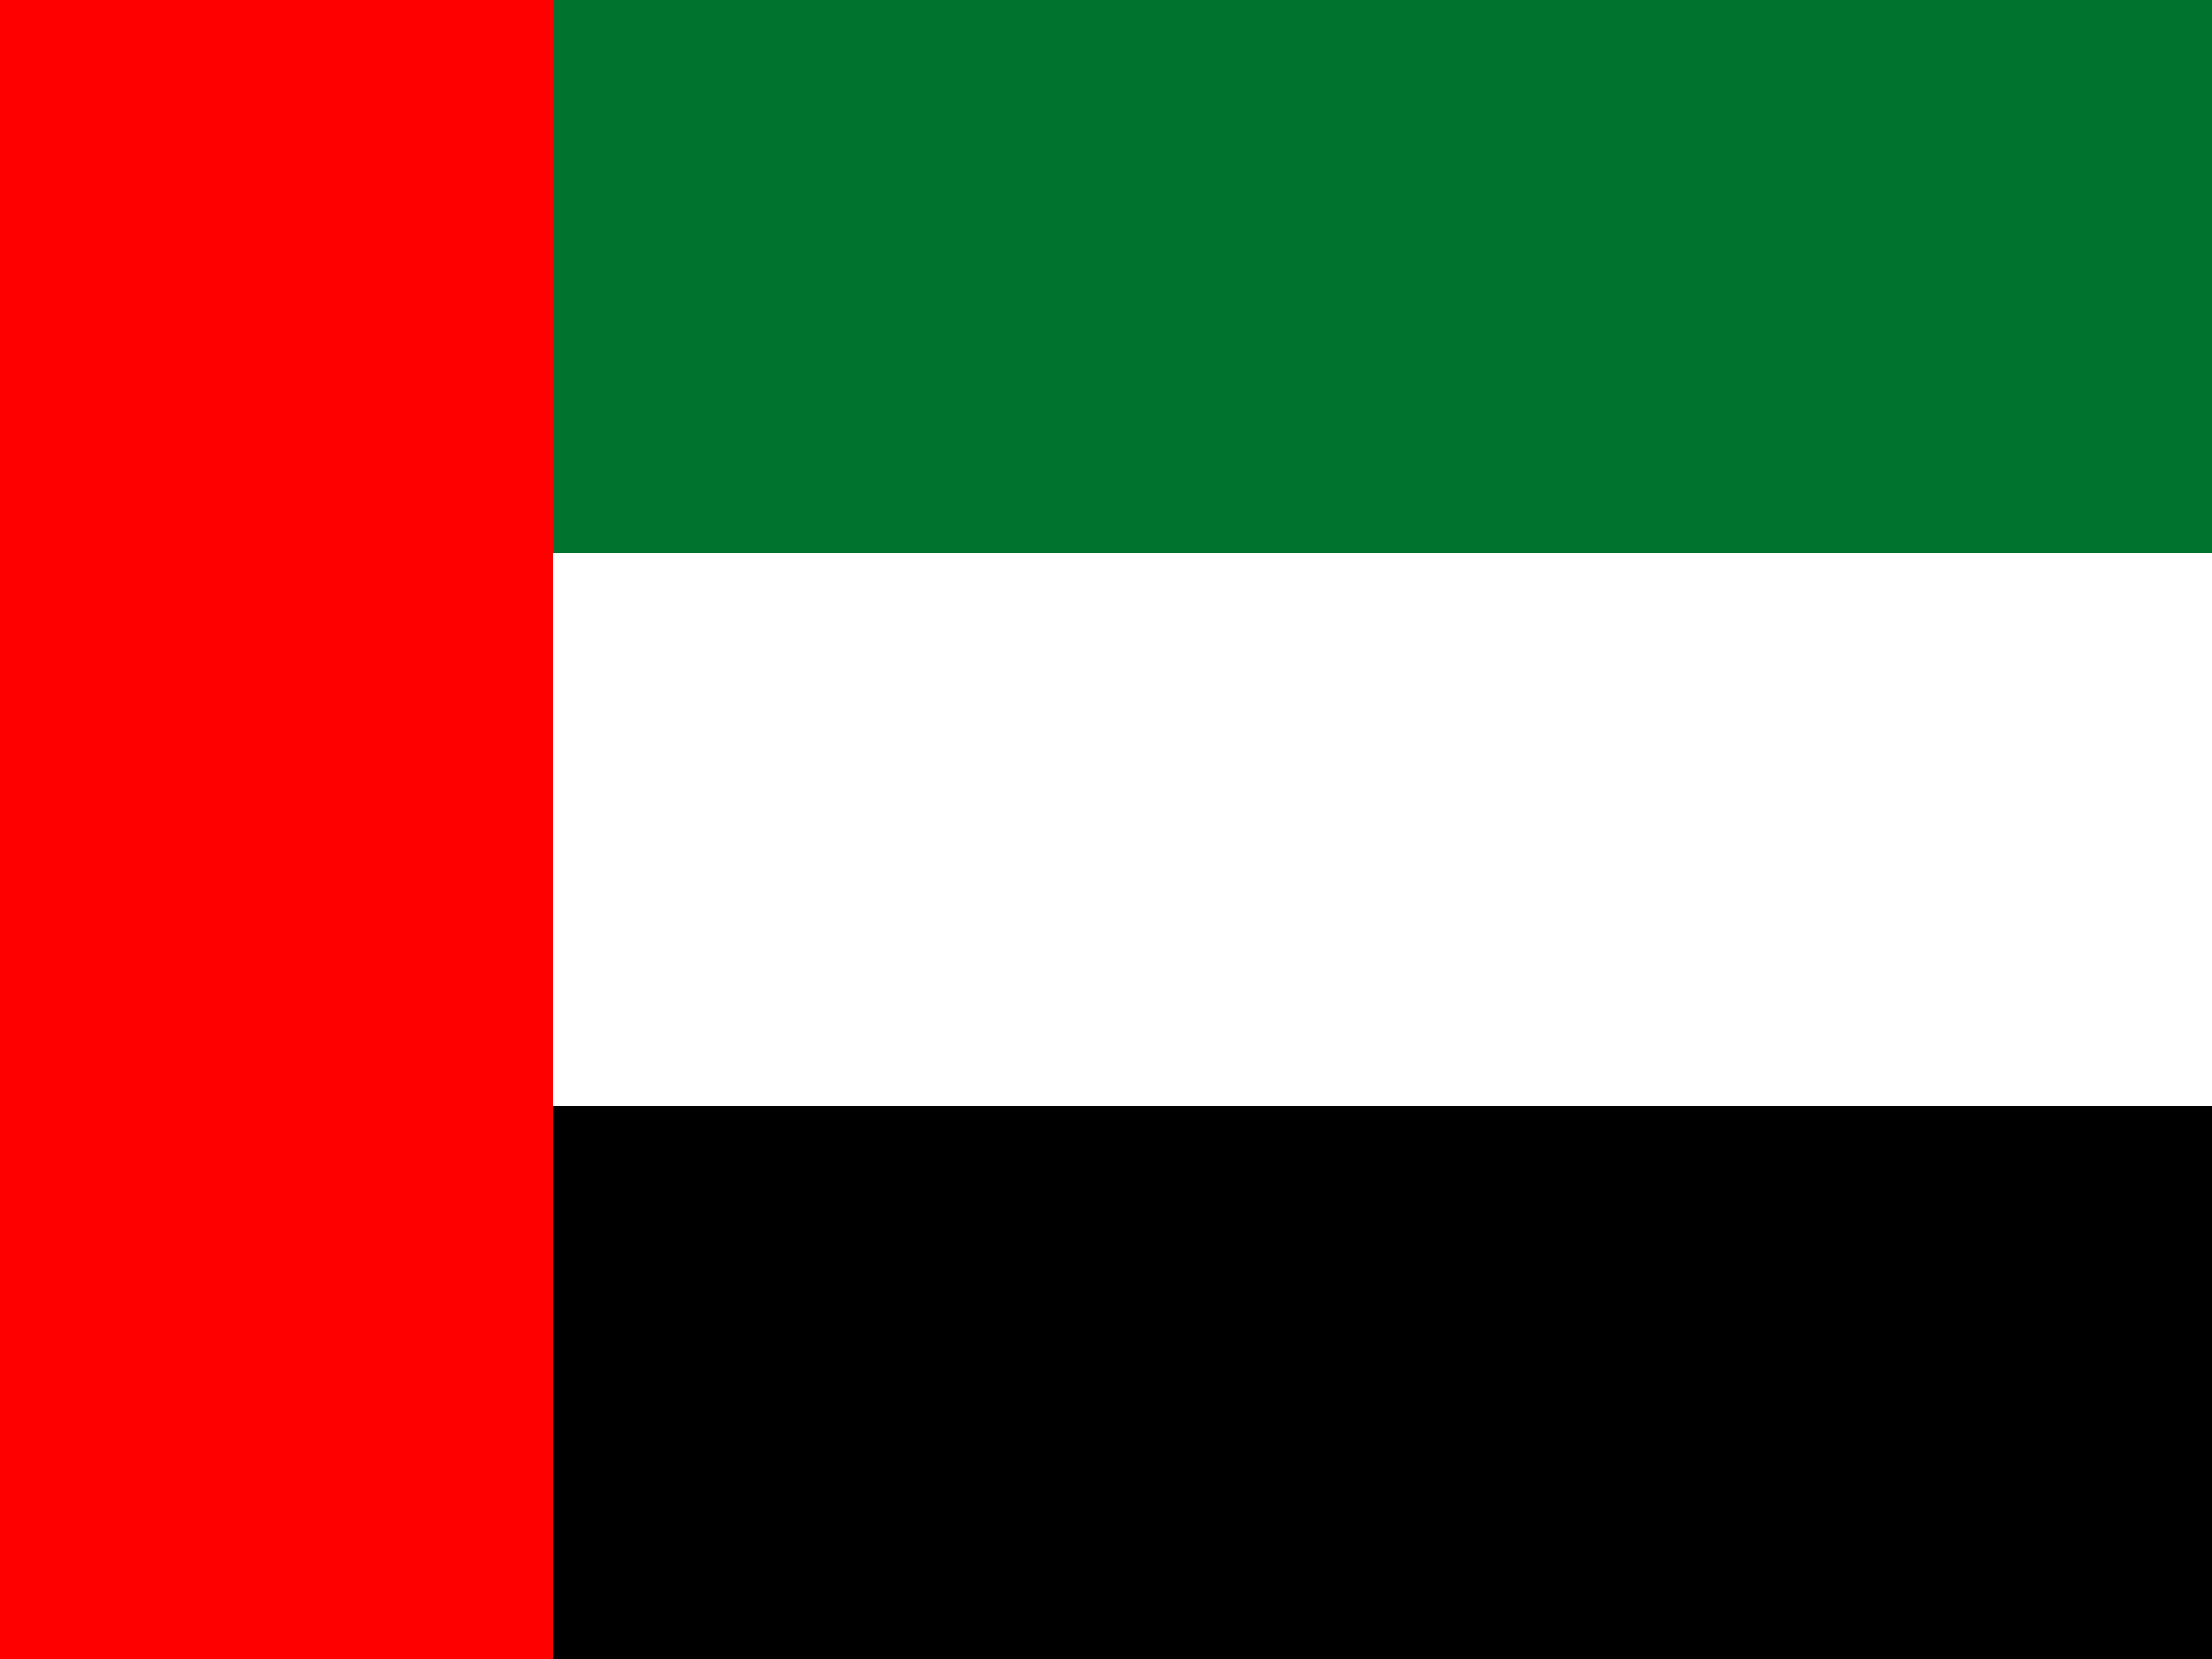
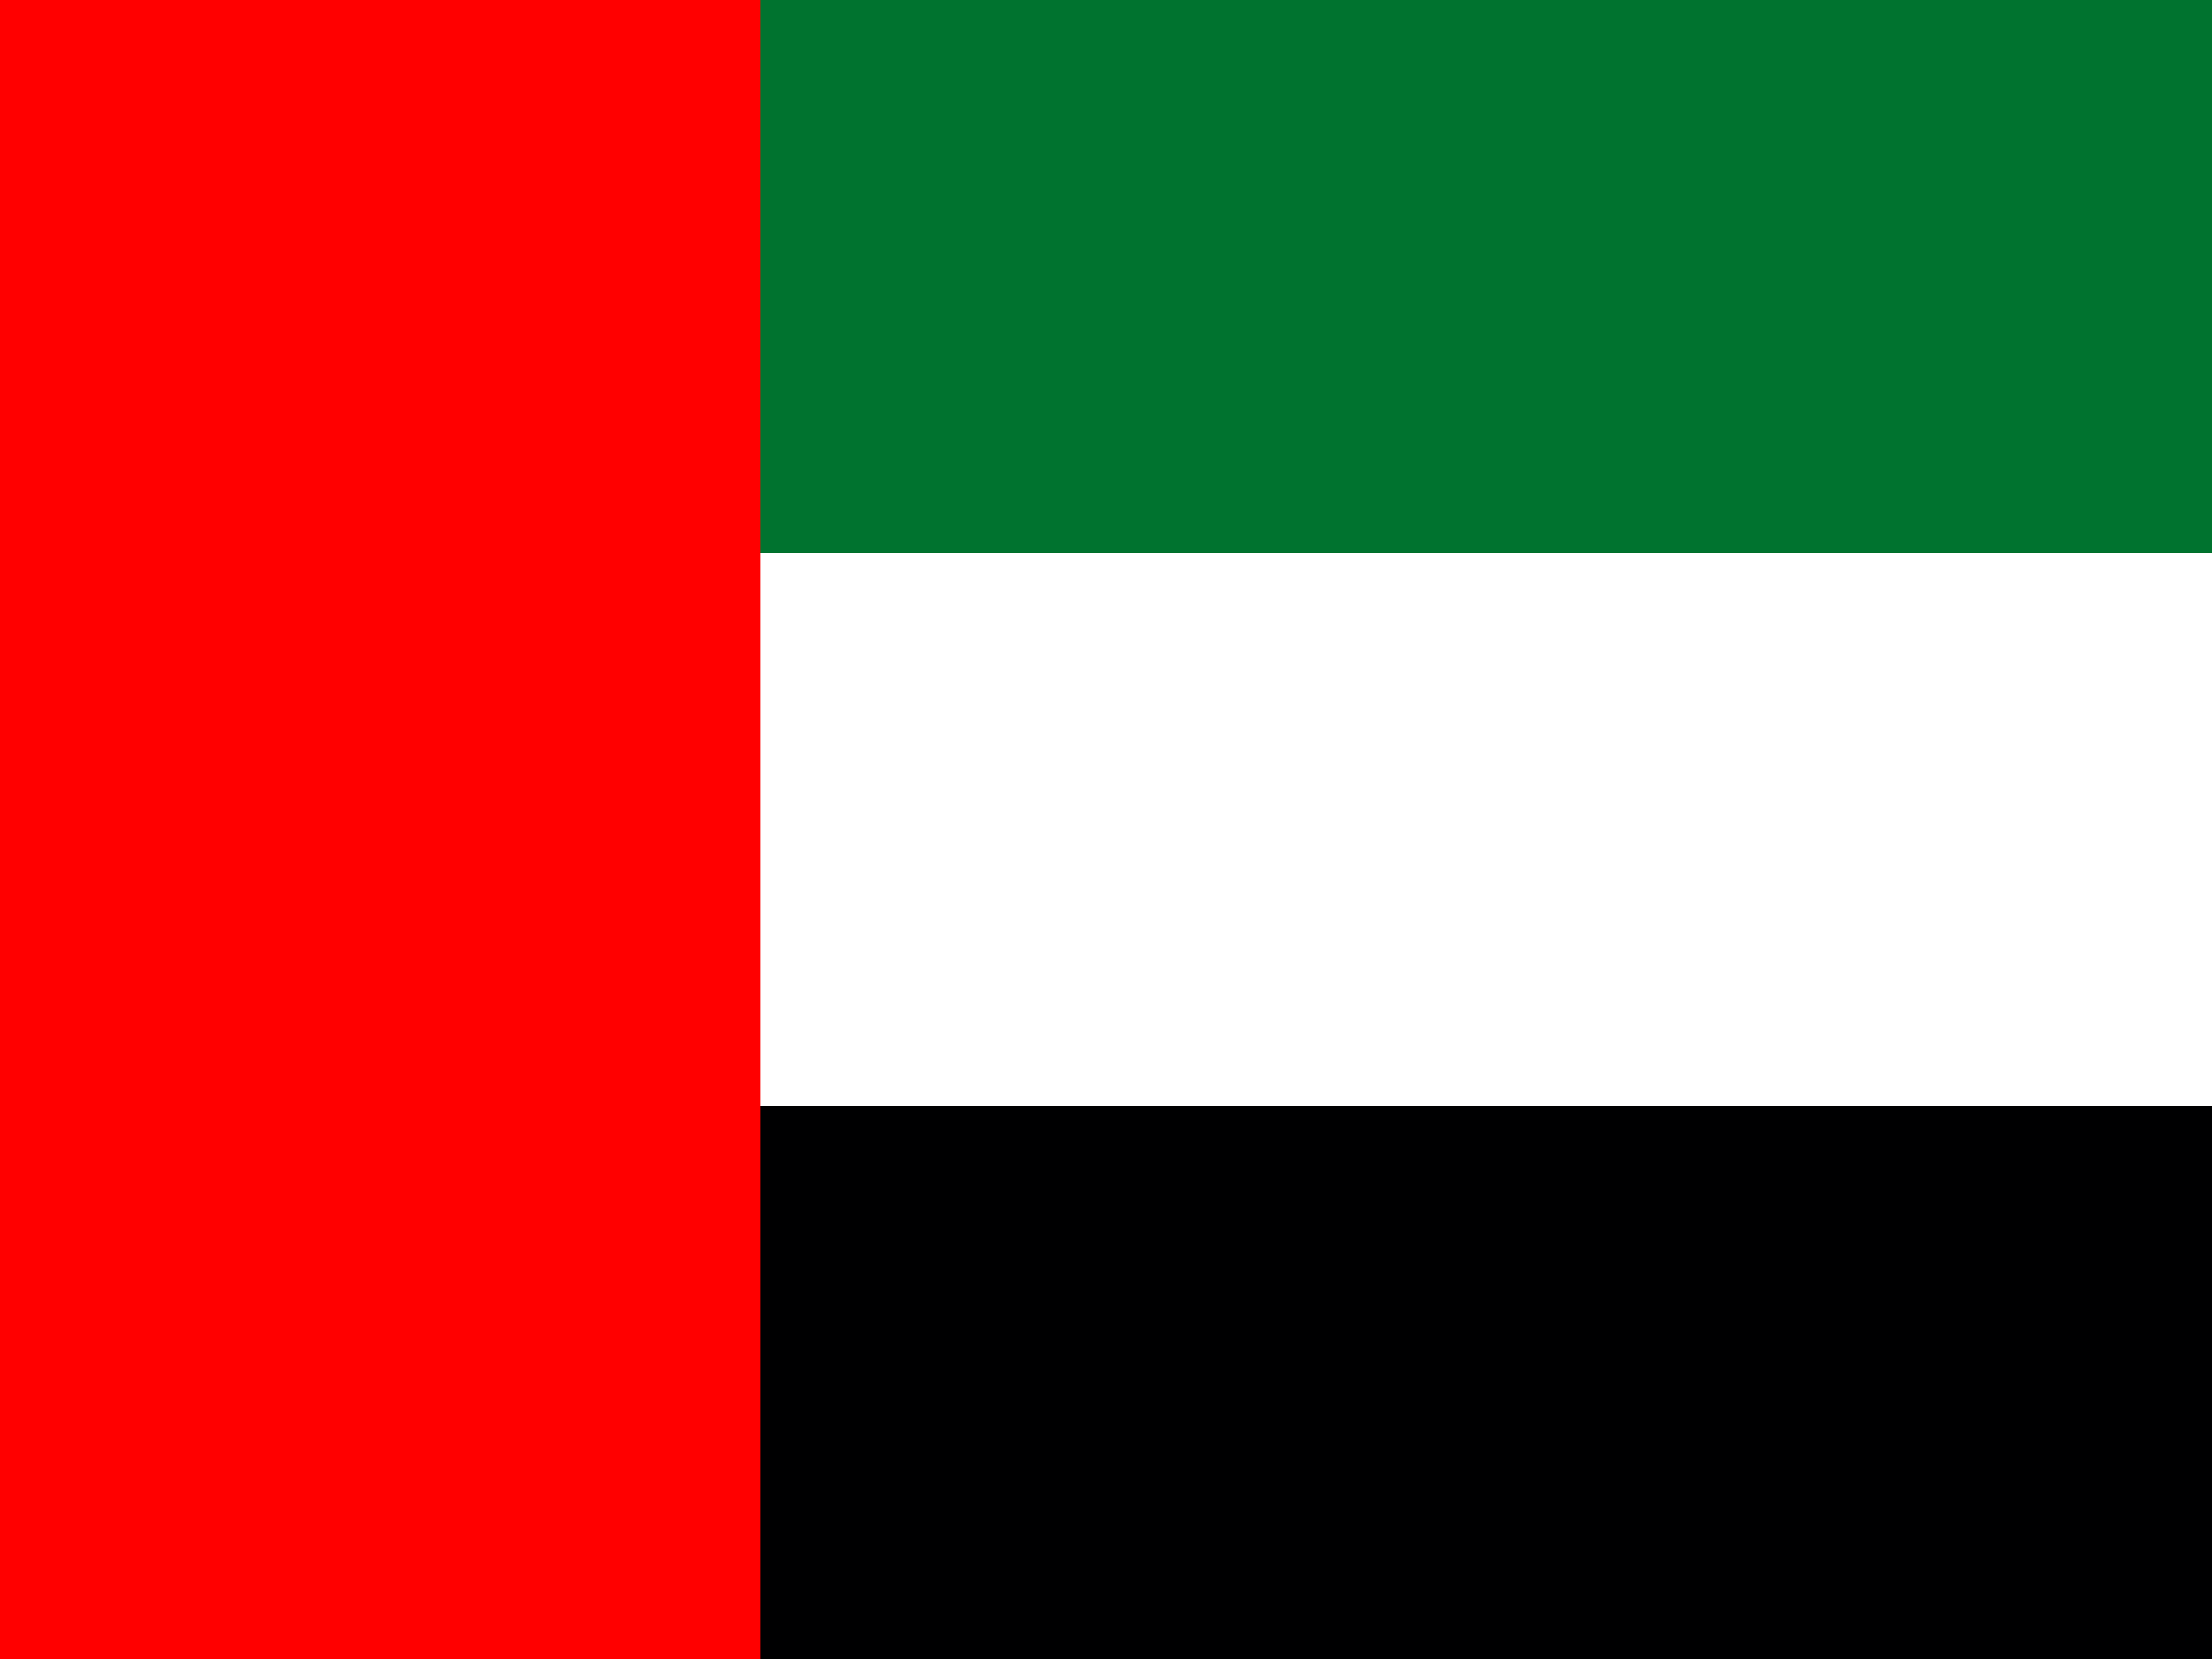
- <svg xmlns="http://www.w3.org/2000/svg" viewBox="0 0 640 480">
-   <rect x="0" y="0" width="640" height="160" fill="#00732F" />
-   <rect x="0" y="160" width="640" height="160" fill="#FFF" />
-   <rect x="0" y="320" width="640" height="160" fill="#000" />
-   <rect x="0" y="0" width="160" height="480" fill="#FF0000" />
+ <svg xmlns="http://www.w3.org/2000/svg" id="flag-icons-ae" viewBox="0 0 640 480">
+   <path fill="#00732f" d="M0 0h640v160H0z" />
+   <path fill="#fff" d="M0 160h640v160H0z" />
+   <path fill="#000001" d="M0 320h640v160H0z" />
+   <path fill="red" d="M0 0h220v480H0z" />
</svg>
